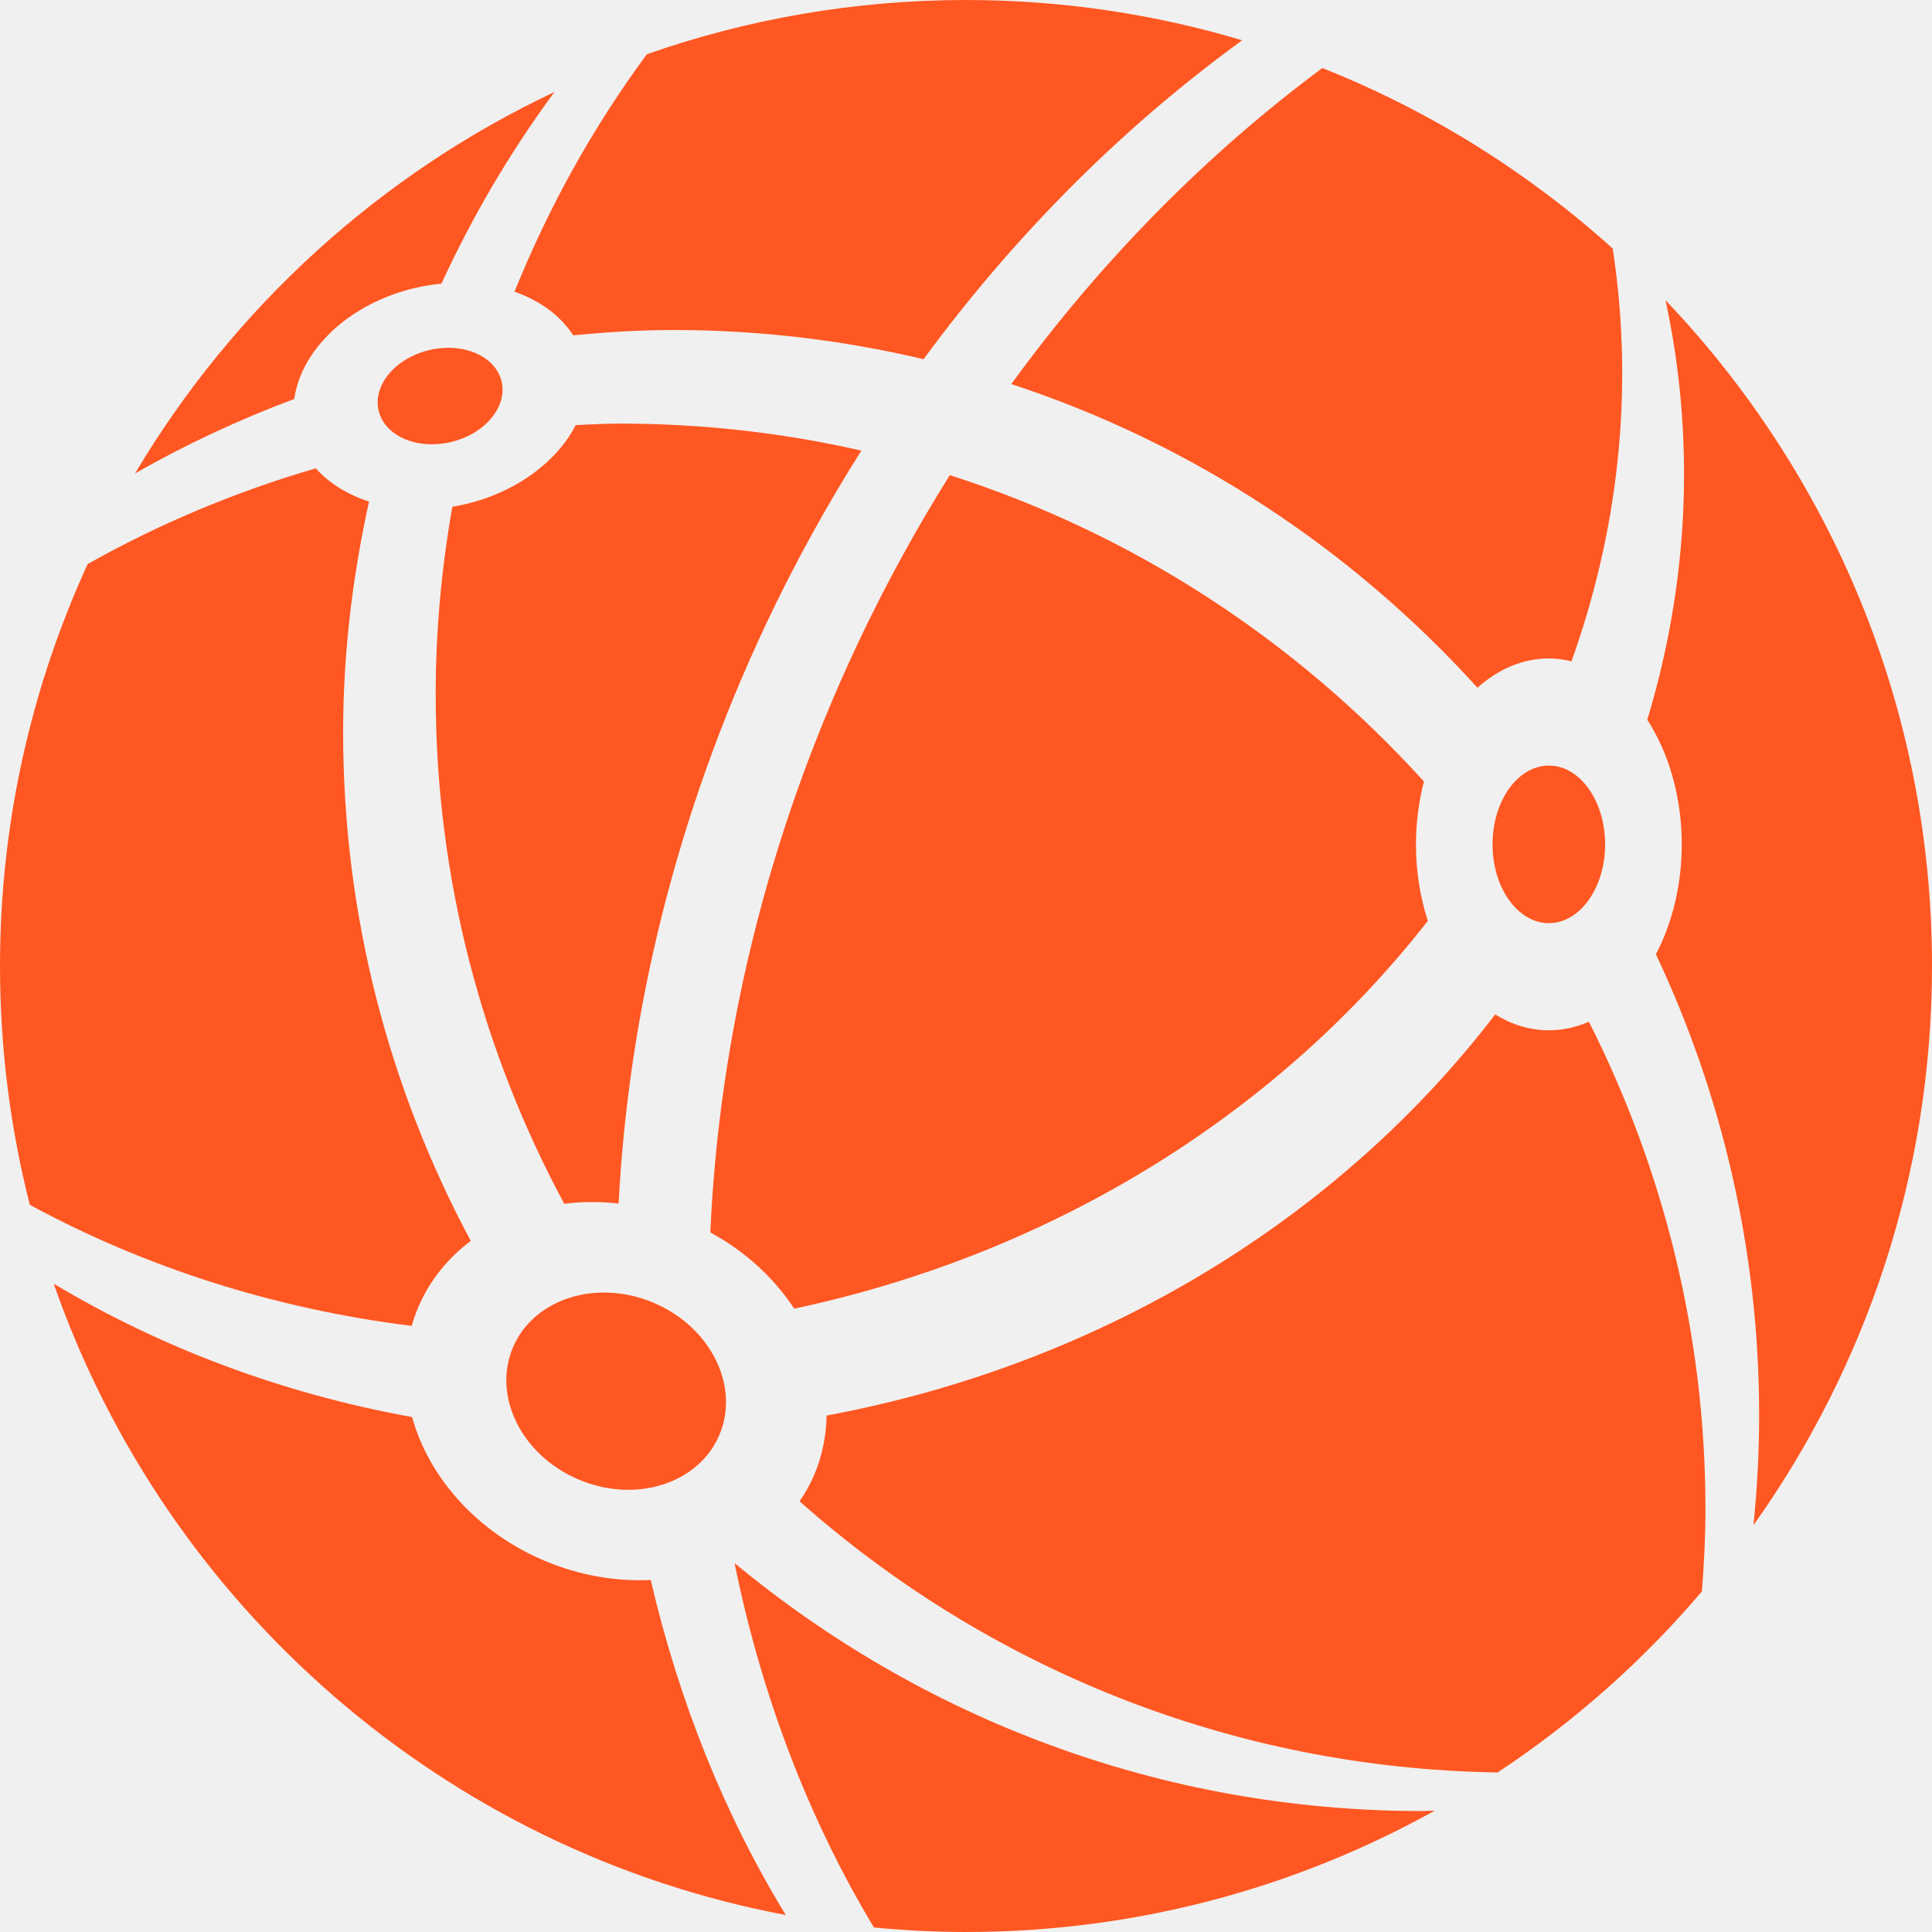
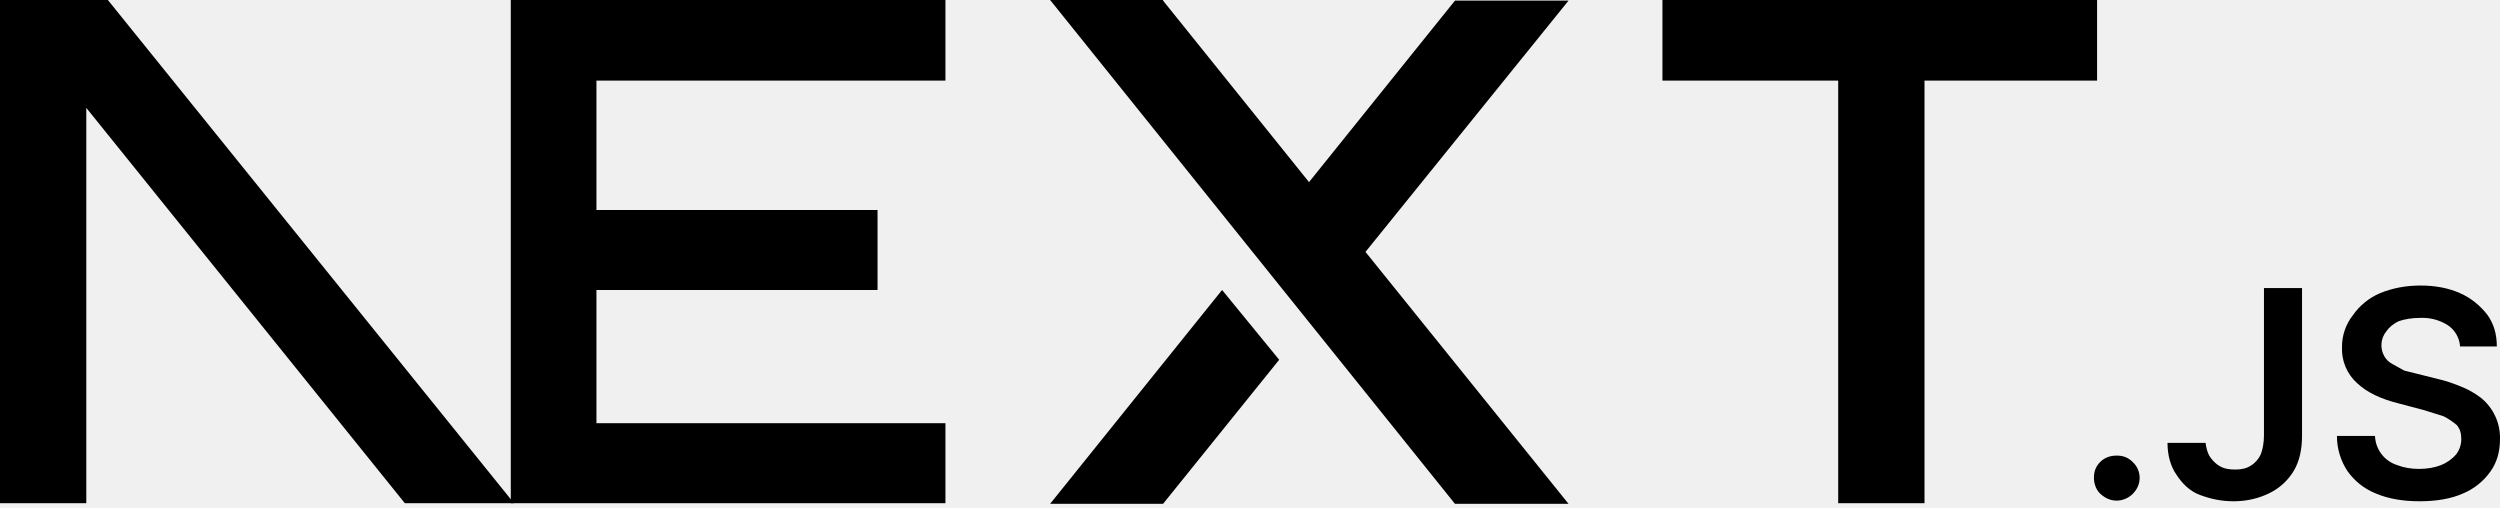
- <svg xmlns="http://www.w3.org/2000/svg" width="140" height="140" viewBox="0 0 140 140" fill="none">
-   <g clip-path="url(#clip0_109_2)">
-     <path d="M73.281 27.831C86.41 32.136 97.992 39.823 107.062 49.836C108.556 48.498 110.328 47.714 112.235 47.714C112.795 47.714 113.342 47.795 113.874 47.923C117.232 38.552 118.425 28.456 116.891 18.191C116.883 18.128 116.865 18.068 116.856 18.004C110.728 12.481 103.62 8.028 95.822 4.93C87.496 11.111 79.845 18.812 73.281 27.831Z" fill="#FF5722" />
-     <path d="M41.536 24.297C43.937 24.071 46.358 23.914 48.819 23.914C55.055 23.914 61.112 24.654 66.925 26.029C73.644 16.885 81.489 9.111 90.013 2.919C83.673 1.026 76.956 0 69.999 0C61.893 0 54.115 1.394 46.875 3.929C42.985 9.195 39.77 14.98 37.283 21.138C39.118 21.778 40.616 22.869 41.536 24.297Z" fill="#FF5722" />
-     <path d="M33.758 36.525C33.43 36.603 33.104 36.666 32.78 36.719C32.001 41.136 31.571 45.673 31.571 50.313C31.571 63.679 34.969 76.233 40.887 87.23C42.163 87.064 43.489 87.064 44.828 87.212C45.54 73.406 48.981 59.103 55.479 45.288C57.561 40.861 59.891 36.652 62.419 32.653C56.794 31.371 50.939 30.695 44.923 30.695C43.847 30.695 42.784 30.756 41.718 30.804C40.376 33.421 37.468 35.642 33.758 36.525Z" fill="#FF5722" />
-     <path d="M68.825 34.431C66.4 38.309 64.155 42.38 62.144 46.658C55.531 60.716 52.095 75.274 51.473 89.304C54.038 90.698 56.103 92.628 57.554 94.83C76.67 90.758 92.769 80.435 103.466 66.731C102.918 65.039 102.606 63.166 102.606 61.188C102.606 59.586 102.818 58.054 103.182 56.63C93.978 46.468 82.192 38.703 68.825 34.431Z" fill="#FF5722" />
-     <path d="M30.303 94.738C31.132 92.778 32.464 91.164 34.114 89.921C28.227 78.942 24.864 66.407 24.864 53.077C24.864 47.324 25.552 41.74 26.741 36.345C25.178 35.841 23.845 35.016 22.883 33.936C17.07 35.635 11.525 37.958 6.352 40.873C2.286 49.744 0 59.604 0 70.001C0 75.976 0.753 81.773 2.161 87.307C10.484 91.821 19.869 94.846 29.834 96.079C29.963 95.628 30.116 95.18 30.303 94.738Z" fill="#FF5722" />
-     <path d="M112.235 74.659C110.851 74.659 109.536 74.245 108.348 73.508C97.267 87.986 80.201 98.794 59.901 102.574C59.87 104.028 59.59 105.479 59.003 106.87C58.712 107.555 58.347 108.19 57.943 108.794C71.453 120.769 89.117 128.143 108.521 128.439C114.059 124.782 119.043 120.358 123.326 115.321C123.478 113.35 123.584 111.366 123.584 109.355C123.584 96.638 120.503 84.663 115.138 74.037C114.221 74.439 113.246 74.659 112.235 74.659Z" fill="#FF5722" />
-     <path d="M53.229 113.268C55.171 122.836 58.576 131.772 63.328 139.674C65.526 139.88 67.748 140 70.001 140C82.332 140 93.908 136.801 103.97 131.205C103.651 131.208 103.339 131.235 103.022 131.235C84.087 131.233 66.749 124.474 53.229 113.268Z" fill="#FF5722" />
-     <path d="M39.46 113.097C34.519 111.01 31.068 107.032 29.861 102.687C20.459 100.985 11.661 97.671 3.893 93.023C12.027 116.379 32.179 134.097 56.942 138.772C52.48 131.475 49.199 123.265 47.153 114.489C44.652 114.611 42.015 114.177 39.46 113.097Z" fill="#FF5722" />
-     <path d="M30.032 20.877C30.689 20.72 31.343 20.618 31.988 20.555C34.253 15.632 36.994 10.975 40.184 6.662C27.499 12.644 16.906 22.321 9.786 34.309C13.455 32.207 17.317 30.409 21.325 28.909C21.817 25.351 25.266 22.012 30.032 20.877Z" fill="#FF5722" />
-     <path d="M140 70.001C140 51.293 132.647 34.313 120.691 21.755C120.954 22.987 121.185 24.233 121.374 25.495C122.74 34.646 121.936 43.665 119.368 52.157C120.914 54.547 121.865 57.709 121.865 61.188C121.865 64.168 121.166 66.915 119.993 69.146C124.772 79.295 127.475 90.614 127.475 102.576C127.475 105.259 127.326 107.904 127.063 110.52C135.197 99.081 140 85.106 140 70.001Z" fill="#FF5722" />
-     <path d="M41.941 107.218C46.073 108.965 50.636 107.512 52.132 103.973C53.628 100.434 51.491 96.149 47.358 94.402C43.226 92.655 38.663 94.108 37.167 97.647C35.671 101.186 37.808 105.471 41.941 107.218Z" fill="#FF5722" />
-     <path d="M112.235 66.895C114.487 66.895 116.313 64.339 116.313 61.186C116.313 58.033 114.487 55.477 112.235 55.477C109.982 55.477 108.156 58.033 108.156 61.186C108.156 64.339 109.982 66.895 112.235 66.895Z" fill="#FF5722" />
-     <path d="M32.686 32.029C35.146 31.442 36.785 29.476 36.346 27.637C35.908 25.799 33.559 24.784 31.099 25.37C28.639 25.956 27 27.922 27.438 29.761C27.877 31.6 30.226 32.615 32.686 32.029Z" fill="#FF5722" />
-   </g>
-   <defs>
-     <clipPath id="clip0_109_2">
-       <rect width="140" height="140" fill="white" />
-     </clipPath>
-   </defs>
+ <svg xmlns="http://www.w3.org/2000/svg" fill="none" viewBox="0 0 394 80">
+   <path fill="#000" d="M262 0h68.5v12.7h-27.2v66.6h-13.6V12.7H262V0ZM149 0v12.7H94v20.4h44.3v12.6H94v21h55v12.6H80.5V0h68.7zm34.3 0h-17.8l63.8 79.4h17.9l-32-39.7 32-39.6h-17.9l-23 28.6-23-28.6zm18.3 56.7-9-11-27.1 33.7h17.8l18.3-22.7z" />
+   <path fill="#000" d="M81 79.3 17 0H0v79.3h13.6V17l50.2 62.3H81Zm252.6-.4c-1 0-1.8-.4-2.5-1s-1.1-1.6-1.1-2.6.3-1.8 1-2.5 1.6-1 2.6-1 1.8.3 2.5 1a3.4 3.4 0 0 1 .6 4.3 3.7 3.7 0 0 1-3 1.8zm23.2-33.5h6v23.3c0 2.1-.4 4-1.3 5.5a9.1 9.1 0 0 1-3.8 3.5c-1.6.8-3.5 1.3-5.7 1.3-2 0-3.7-.4-5.3-1s-2.8-1.8-3.7-3.2c-.9-1.3-1.4-3-1.4-5h6c.1.8.3 1.6.7 2.2s1 1.2 1.6 1.5c.7.4 1.5.5 2.4.5 1 0 1.8-.2 2.4-.6a4 4 0 0 0 1.6-1.8c.3-.8.5-1.8.5-3V45.5zm30.9 9.1a4.4 4.4 0 0 0-2-3.3 7.5 7.5 0 0 0-4.3-1.1c-1.3 0-2.4.2-3.3.5-.9.4-1.6 1-2 1.6a3.5 3.5 0 0 0-.3 4c.3.5.7.9 1.3 1.2l1.8 1 2 .5 3.2.8c1.3.3 2.5.7 3.7 1.2a13 13 0 0 1 3.2 1.8 8.1 8.1 0 0 1 3 6.5c0 2-.5 3.7-1.5 5.1a10 10 0 0 1-4.4 3.5c-1.8.8-4.1 1.2-6.8 1.2-2.6 0-4.9-.4-6.8-1.2-2-.8-3.4-2-4.5-3.5a10 10 0 0 1-1.7-5.6h6a5 5 0 0 0 3.5 4.6c1 .4 2.2.6 3.4.6 1.3 0 2.5-.2 3.5-.6 1-.4 1.8-1 2.4-1.7a4 4 0 0 0 .8-2.4c0-.9-.2-1.6-.7-2.2a11 11 0 0 0-2.1-1.4l-3.2-1-3.8-1c-2.8-.7-5-1.7-6.6-3.2a7.2 7.2 0 0 1-2.4-5.7 8 8 0 0 1 1.7-5 10 10 0 0 1 4.3-3.5c2-.8 4-1.2 6.4-1.2 2.3 0 4.4.4 6.2 1.2 1.8.8 3.2 2 4.3 3.4 1 1.4 1.5 3 1.5 5h-5.8z" />
</svg>
